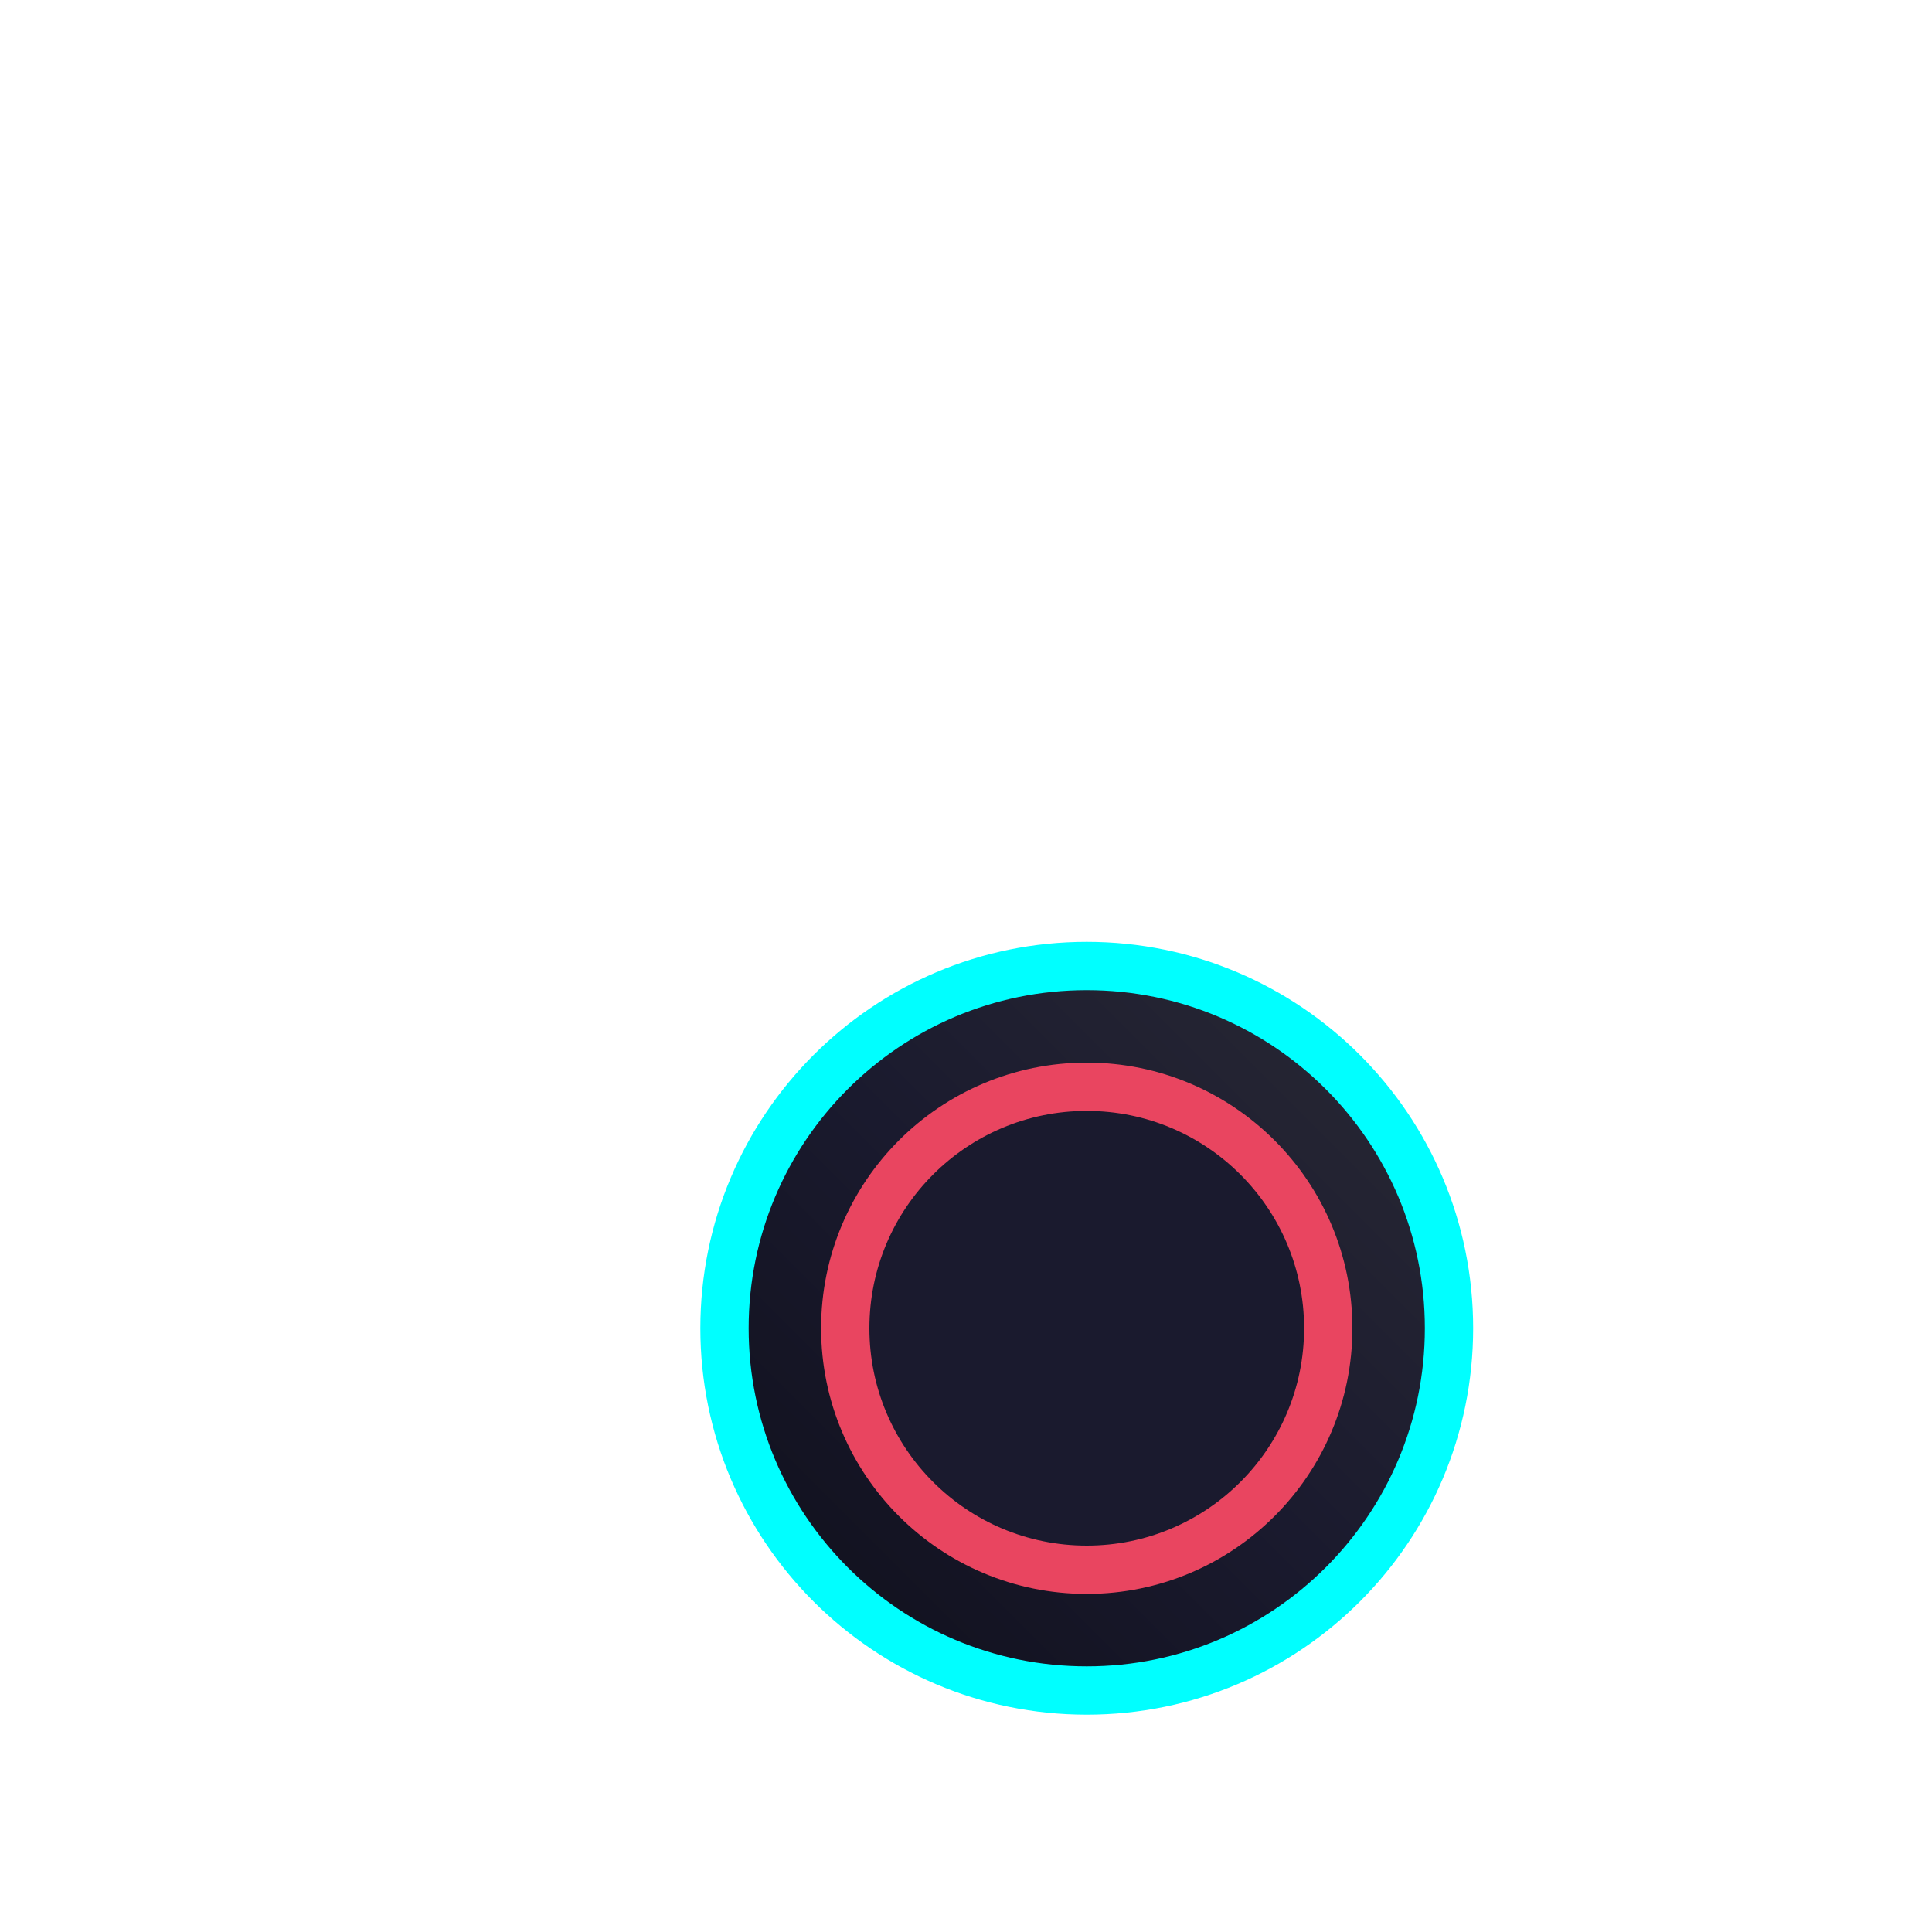
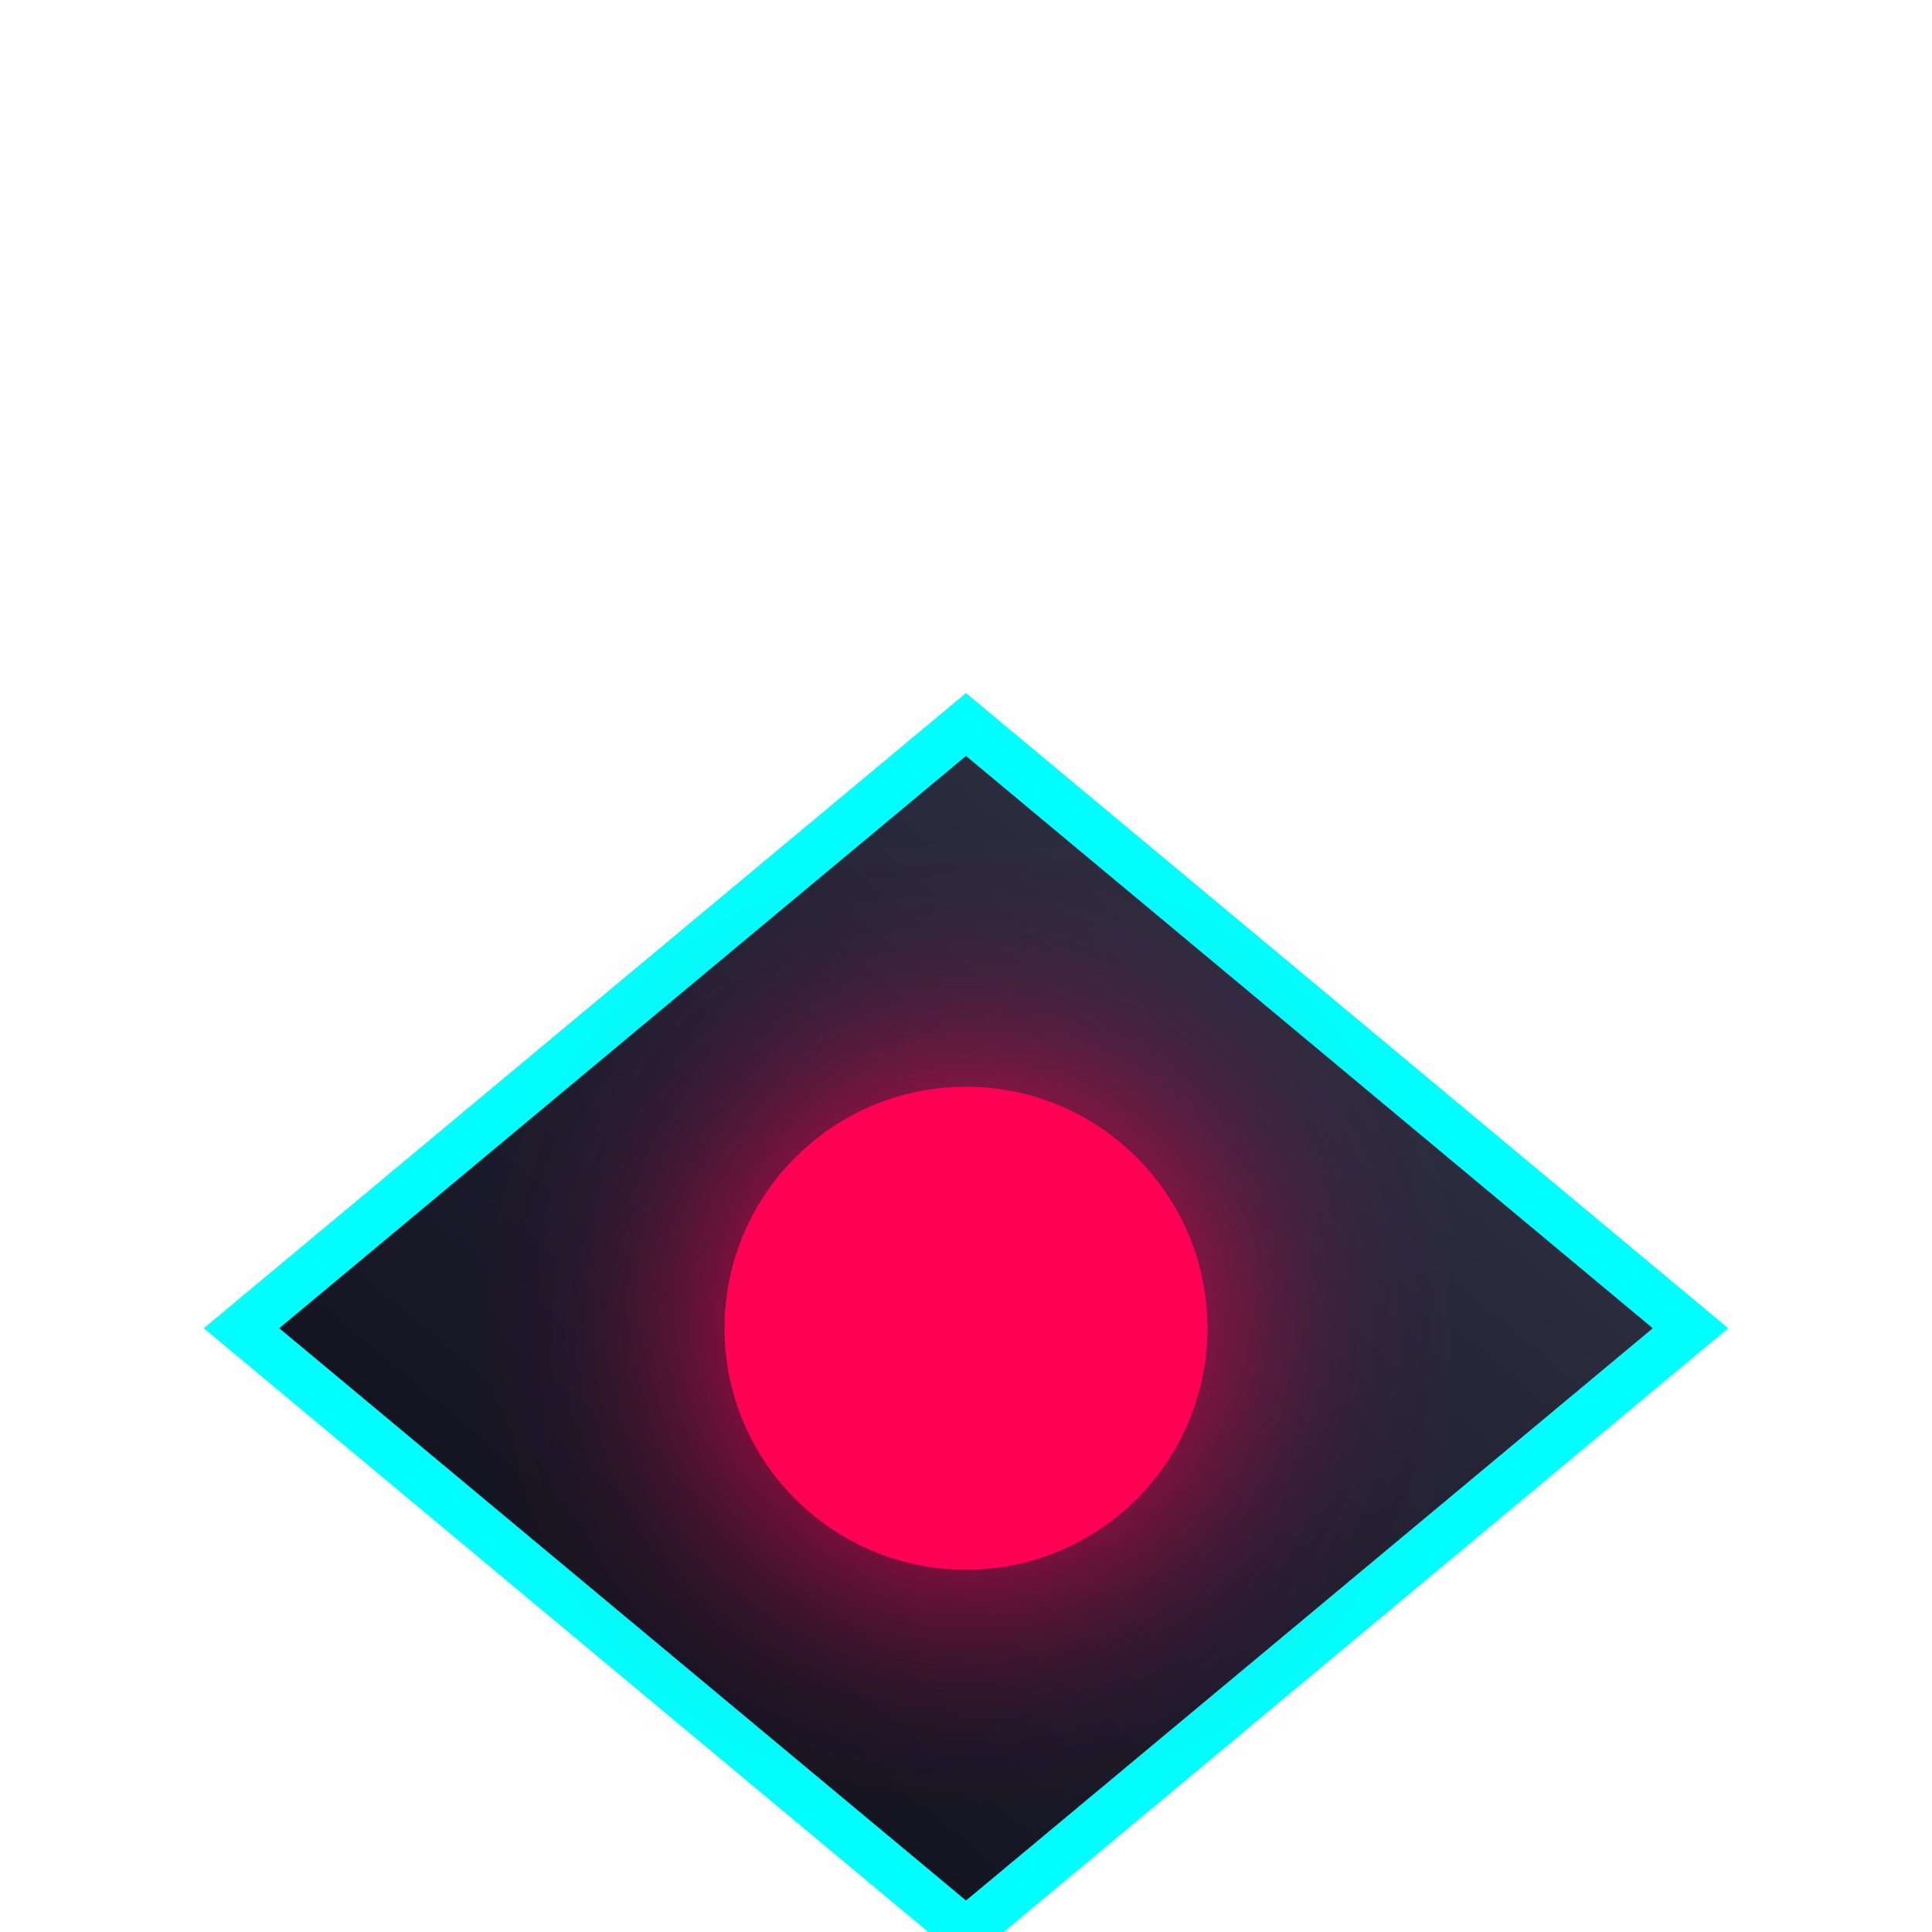
<svg xmlns="http://www.w3.org/2000/svg" viewBox="0 0 80 80" width="80" height="80">
  <defs>
    <filter id="glow" x="-50%" y="-50%" width="200%" height="200%">
-       <feGaussianBlur stdDeviation="3" result="blur" />
+       <feGaussianBlur stdDeviation="2.5" result="blur" />
      <feComposite in="SourceGraphic" in2="blur" operator="over" />
    </filter>
    <filter id="heavyGlow" x="-50%" y="-50%" width="200%" height="200%">
      <feGaussianBlur stdDeviation="5" result="blur" />
      <feComposite in="SourceGraphic" in2="blur" operator="over" />
    </filter>
    <linearGradient id="metal" x1="0%" y1="0%" x2="100%" y2="100%">
-       <stop offset="0%" stop-color="#2a2a35" />
-       <stop offset="50%" stop-color="#1a1a2e" />
-       <stop offset="100%" stop-color="#0f0f1a" />
+       <stop offset="0%" stop-color="#3a3a4f" />
+       <stop offset="50%" stop-color="#1e1e2f" />
+       <stop offset="100%" stop-color="#0a0a14" />
    </linearGradient>
    <linearGradient id="blade" x1="0%" y1="0%" x2="100%" y2="0%">
      <stop offset="0%" stop-color="#ffffff" />
      <stop offset="100%" stop-color="#00ffff" />
    </linearGradient>
+     <linearGradient id="energy" x1="0%" y1="0%" x2="100%" y2="100%">
+       <stop offset="0%" stop-color="#ff0055" />
+       <stop offset="100%" stop-color="#ff9900" />
+     </linearGradient>
  </defs>
  <g transform="translate(0, 15) rotate(90 40 40)">
-     <path d="M 40 0 L 40 -40" stroke="#00ffff" stroke-width="15" opacity="0.4" filter="url(#glow)" />
-     <rect x="25" y="20" width="30" height="30" rx="15" fill="url(#metal)" stroke="#00ffff" stroke-width="2" />
-     <circle cx="40" cy="35" r="10" fill="#1a1a2e" stroke="#e94560" stroke-width="2" />
+     <line x1="20" y1="0" x2="20" y2="-40" stroke="#00ffff" stroke-width="4" filter="url(#glow)" />
+     <line x1="60" y1="10" x2="60" y2="-30" stroke="#ff0055" stroke-width="4" filter="url(#glow)" />
+     <polygon points="40,10 65,40 40,70 15,40" fill="url(#metal)" stroke="#00ffff" stroke-width="2" />
+     <circle cx="40" cy="40" r="10" fill="#ff0055" filter="url(#heavyGlow)" />
  </g>
</svg>
